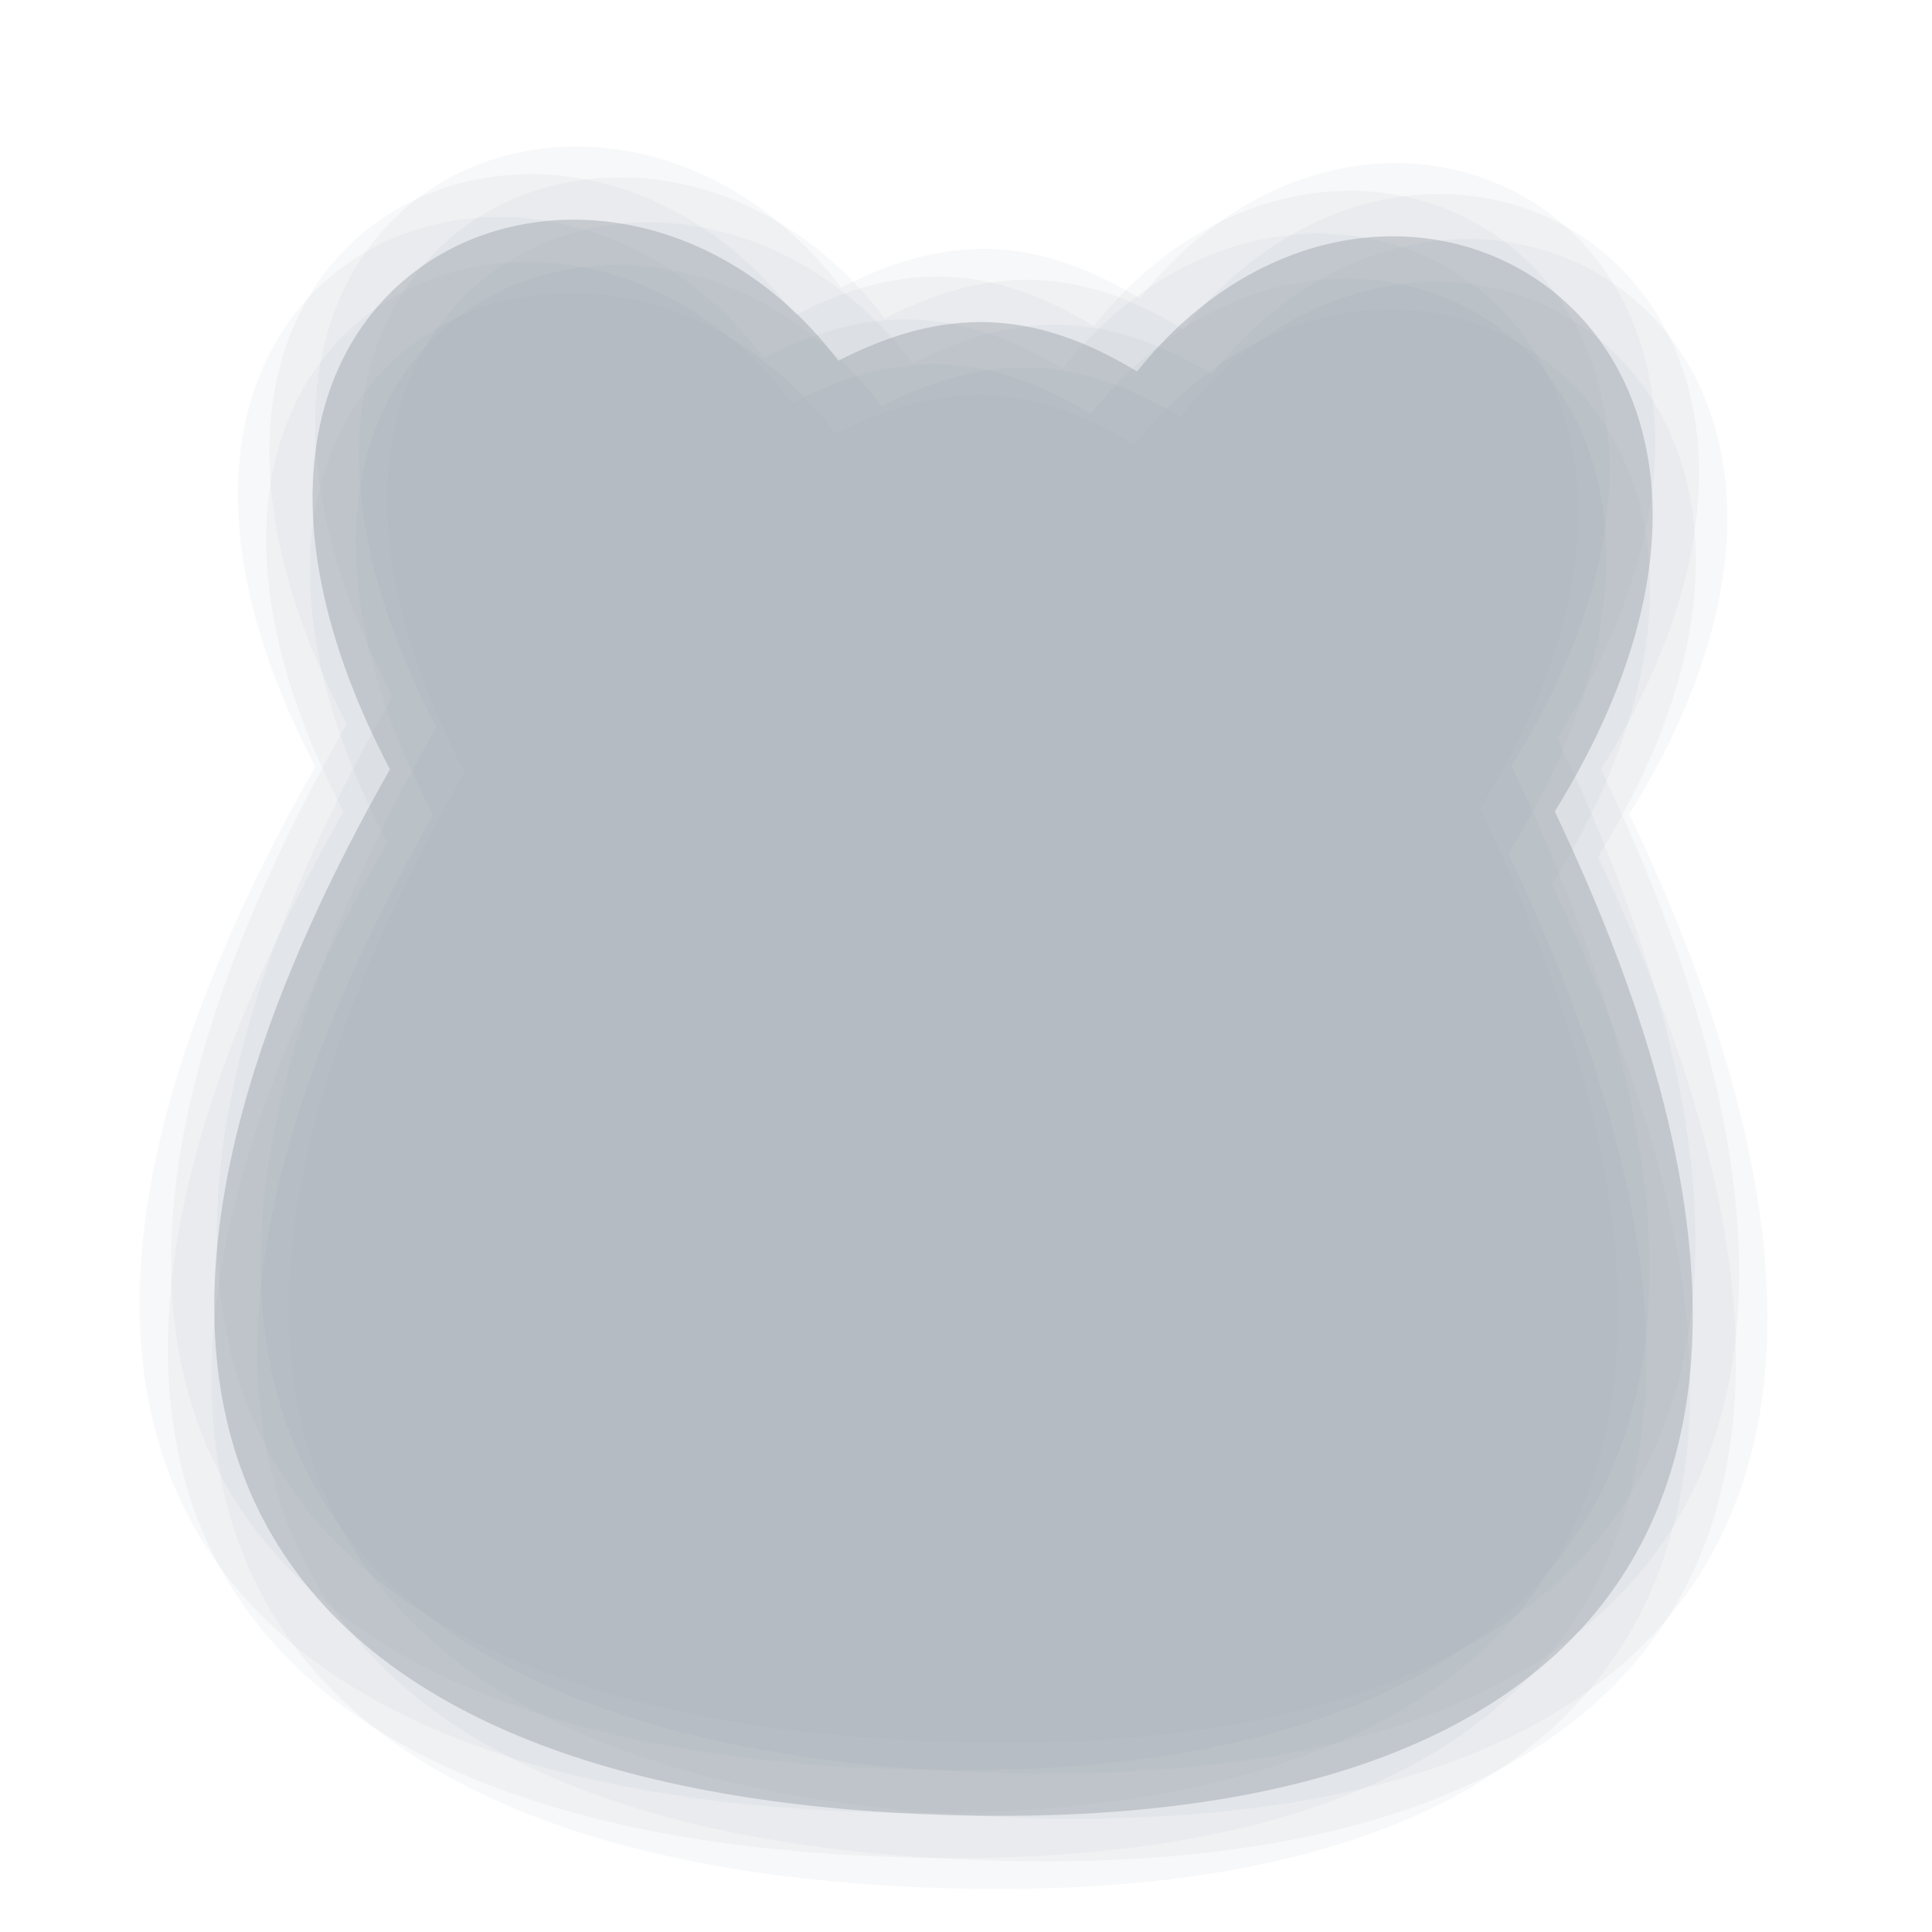
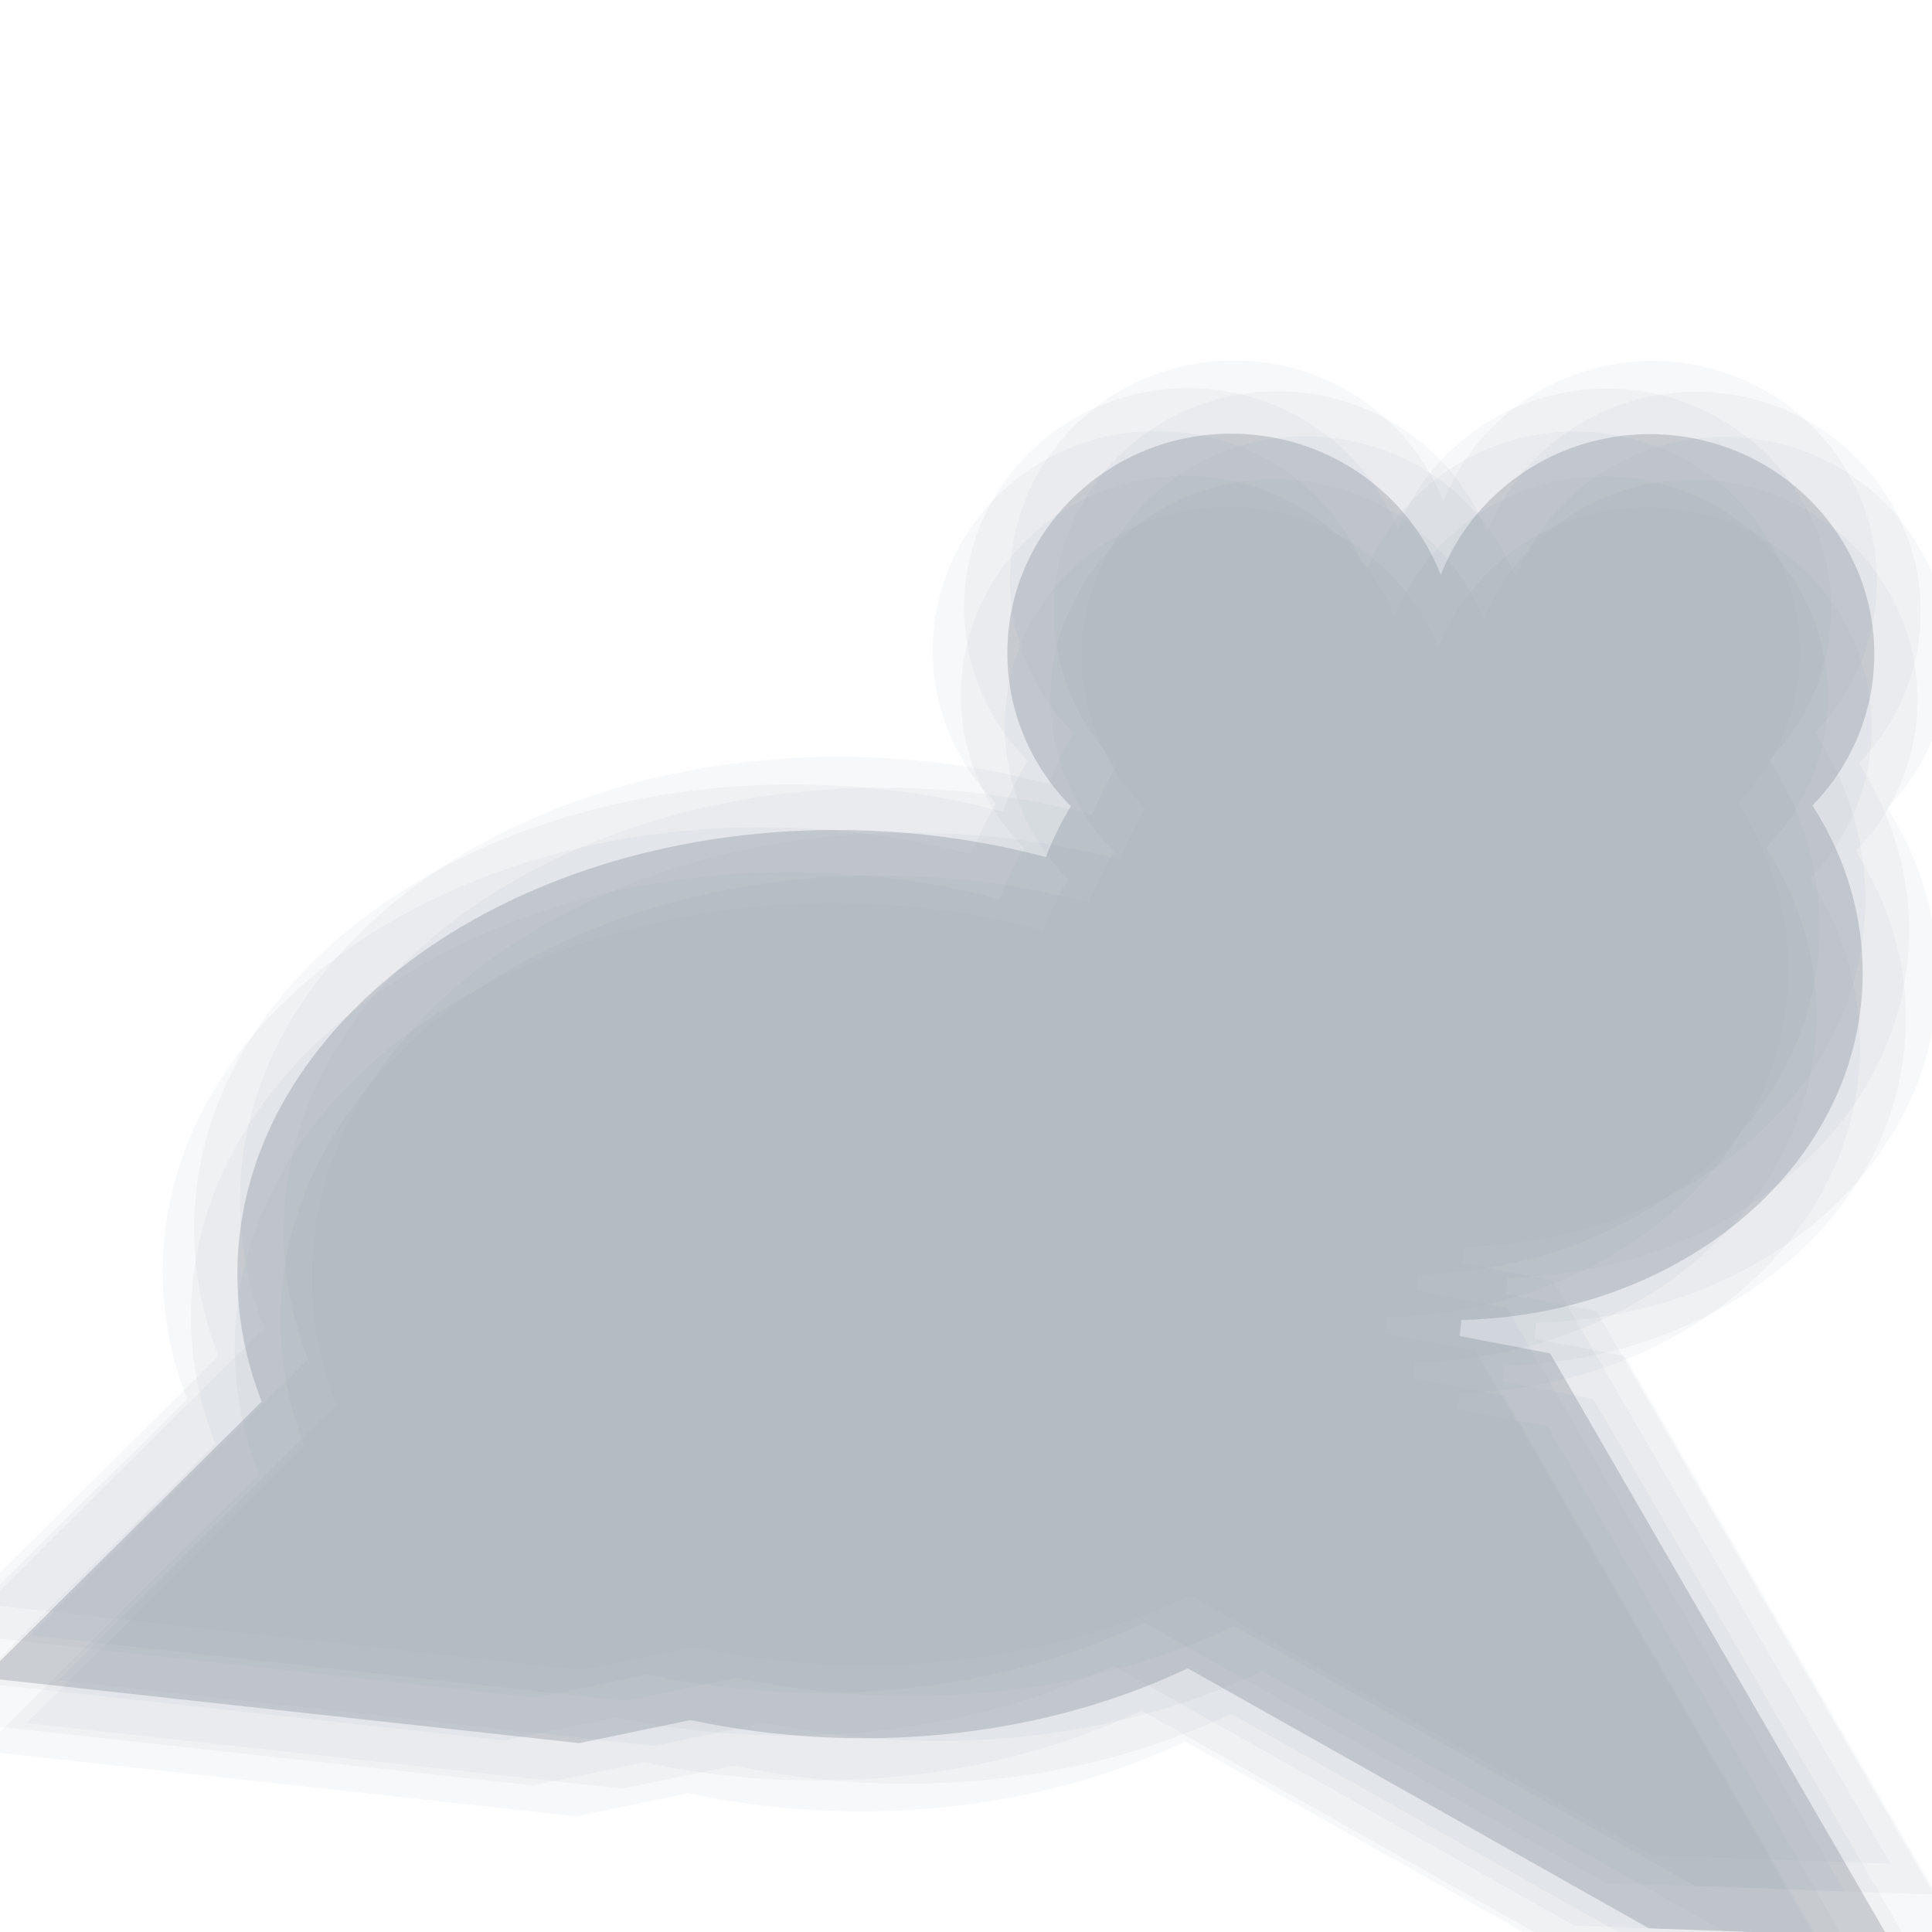
<svg xmlns="http://www.w3.org/2000/svg" width="128" height="128" viewBox="0 0 128 128">
  <g fill="#879098" stroke="none" transform="translate(64 64) rotate(2.07) scale(0.99 0.97) translate(-64 -64)">
    <g opacity=".065" transform="translate(-5 0)">
-       <path d="M25 52C6 18 38 3 54 23c7-4 13-4 20 0C90 1 122 18 103 52c24 47 5 70-39 70S1 99 25 52Z" />
+       <path d="M34 78 0 115l40 3 36-9 36 19h16l-24-39Z" />
+       <ellipse cx="57" cy="86" rx="41" ry="31" />
+       <ellipse cx="96" cy="63" rx="28" ry="24" />
+       <circle cx="81" cy="42" r="15" />
+       <circle cx="109" cy="41" r="15" />
    </g>
    <g opacity=".065" transform="translate(5 0)">
-       <path d="M25 52C6 18 38 3 54 23c7-4 13-4 20 0C90 1 122 18 103 52c24 47 5 70-39 70S1 99 25 52Z" />
+       <path d="M34 78 0 115l40 3 36-9 36 19h16l-24-39Z" />
+       <ellipse cx="57" cy="86" rx="41" ry="31" />
+       <ellipse cx="96" cy="63" rx="28" ry="24" />
+       <circle cx="81" cy="42" r="15" />
+       <circle cx="109" cy="41" r="15" />
    </g>
    <g opacity=".065" transform="translate(0 -5)">
-       <path d="M25 52C6 18 38 3 54 23c7-4 13-4 20 0C90 1 122 18 103 52c24 47 5 70-39 70S1 99 25 52Z" />
+       <path d="M34 78 0 115l40 3 36-9 36 19h16l-24-39Z" />
+       <ellipse cx="57" cy="86" rx="41" ry="31" />
+       <ellipse cx="96" cy="63" rx="28" ry="24" />
+       <circle cx="81" cy="42" r="15" />
+       <circle cx="109" cy="41" r="15" />
    </g>
    <g opacity=".065" transform="translate(0 5)">
-       <path d="M25 52C6 18 38 3 54 23c7-4 13-4 20 0C90 1 122 18 103 52c24 47 5 70-39 70S1 99 25 52Z" />
+       <path d="M34 78 0 115l40 3 36-9 36 19h16l-24-39Z" />
+       <ellipse cx="57" cy="86" rx="41" ry="31" />
+       <ellipse cx="96" cy="63" rx="28" ry="24" />
+       <circle cx="81" cy="42" r="15" />
+       <circle cx="109" cy="41" r="15" />
    </g>
    <g opacity=".065" transform="translate(-3 -3)">
-       <path d="M25 52C6 18 38 3 54 23c7-4 13-4 20 0C90 1 122 18 103 52c24 47 5 70-39 70S1 99 25 52Z" />
+       <path d="M34 78 0 115l40 3 36-9 36 19h16l-24-39Z" />
+       <ellipse cx="57" cy="86" rx="41" ry="31" />
+       <ellipse cx="96" cy="63" rx="28" ry="24" />
+       <circle cx="81" cy="42" r="15" />
+       <circle cx="109" cy="41" r="15" />
    </g>
    <g opacity=".065" transform="translate(3 -3)">
-       <path d="M25 52C6 18 38 3 54 23c7-4 13-4 20 0C90 1 122 18 103 52c24 47 5 70-39 70S1 99 25 52Z" />
+       <path d="M34 78 0 115l40 3 36-9 36 19h16l-24-39Z" />
+       <ellipse cx="57" cy="86" rx="41" ry="31" />
+       <ellipse cx="96" cy="63" rx="28" ry="24" />
+       <circle cx="81" cy="42" r="15" />
+       <circle cx="109" cy="41" r="15" />
    </g>
    <g opacity=".065" transform="translate(-3 3)">
-       <path d="M25 52C6 18 38 3 54 23c7-4 13-4 20 0C90 1 122 18 103 52c24 47 5 70-39 70S1 99 25 52Z" />
+       <path d="M34 78 0 115l40 3 36-9 36 19h16l-24-39Z" />
+       <ellipse cx="57" cy="86" rx="41" ry="31" />
+       <ellipse cx="96" cy="63" rx="28" ry="24" />
+       <circle cx="81" cy="42" r="15" />
+       <circle cx="109" cy="41" r="15" />
    </g>
    <g opacity=".065" transform="translate(3 3)">
-       <path d="M25 52C6 18 38 3 54 23c7-4 13-4 20 0C90 1 122 18 103 52c24 47 5 70-39 70S1 99 25 52Z" />
+       <path d="M34 78 0 115l40 3 36-9 36 19h16l-24-39Z" />
+       <ellipse cx="57" cy="86" rx="41" ry="31" />
+       <ellipse cx="96" cy="63" rx="28" ry="24" />
+       <circle cx="81" cy="42" r="15" />
+       <circle cx="109" cy="41" r="15" />
    </g>
    <g opacity=".35">
-       <path d="M25 52C6 18 38 3 54 23c7-4 13-4 20 0C90 1 122 18 103 52c24 47 5 70-39 70S1 99 25 52Z" />
+       <path d="M34 78 0 115l40 3 36-9 36 19h16l-24-39Z" />
+       <ellipse cx="57" cy="86" rx="41" ry="31" />
+       <ellipse cx="96" cy="63" rx="28" ry="24" />
+       <circle cx="81" cy="42" r="15" />
+       <circle cx="109" cy="41" r="15" />
    </g>
  </g>
</svg>
